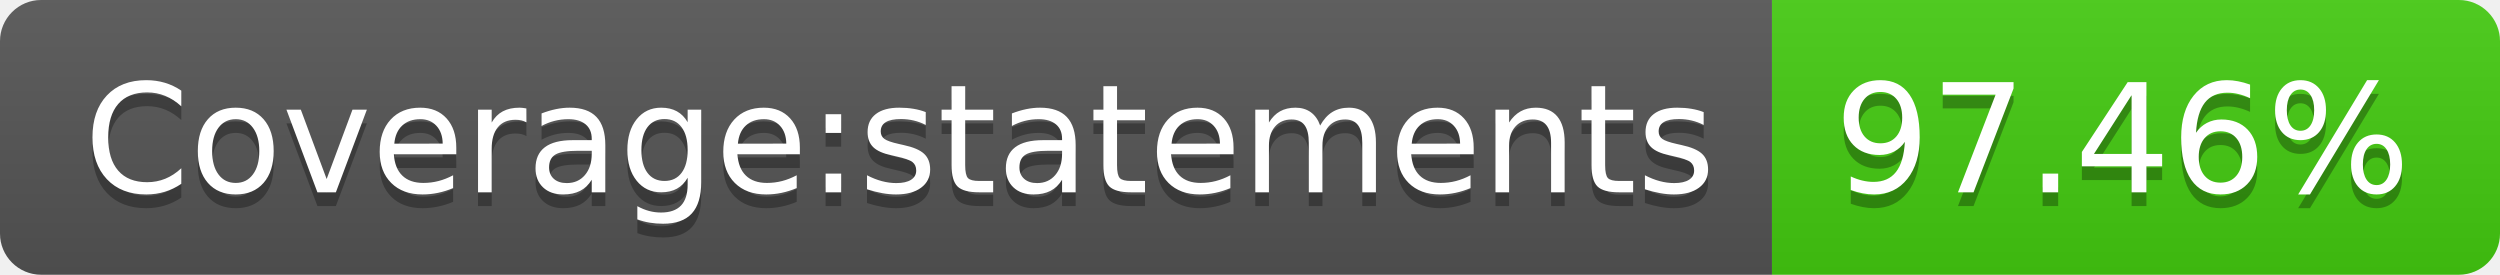
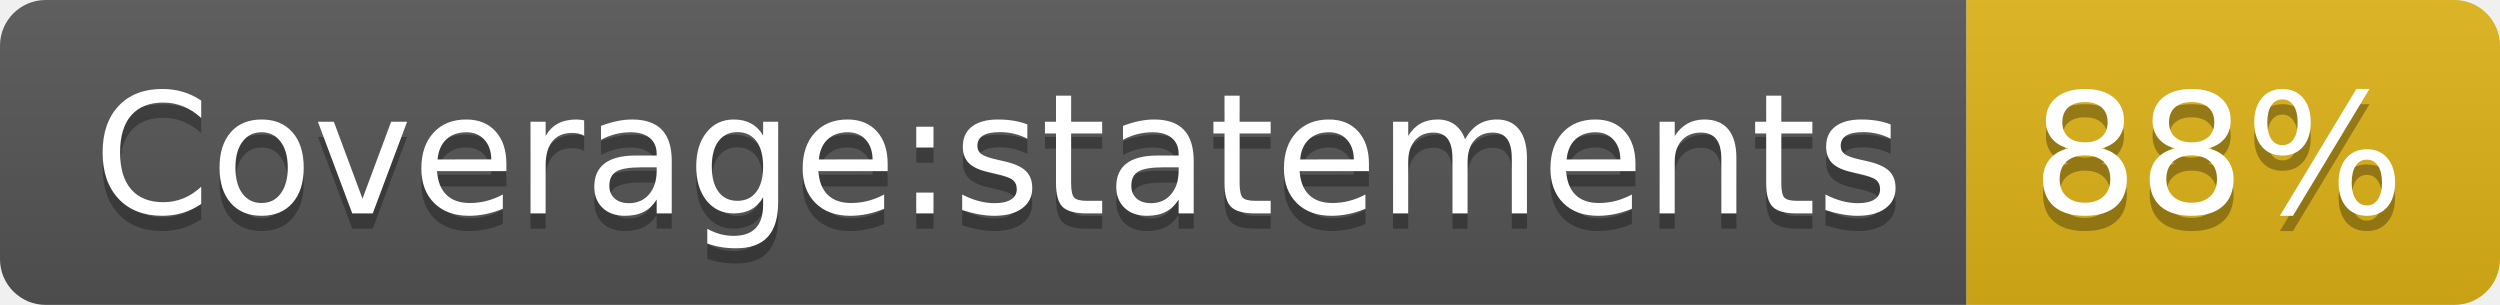
- <svg xmlns="http://www.w3.org/2000/svg" width="182" height="20">
+ <svg xmlns="http://www.w3.org/2000/svg" width="164" height="20">
  <linearGradient id="s" x2="0" y2="100%">
    <stop offset="0" stop-color="#bbb" stop-opacity=".1" />
    <stop offset="1" stop-opacity=".1" />
  </linearGradient>
  <clipPath id="r">
-     <rect width="182" height="20" rx="3" fill="#fff" />
+     <rect width="164" height="20" rx="3" fill="#fff" />
  </clipPath>
  <g clip-path="url(#r)">
    <rect width="129" height="20" fill="#555" />
-     <rect x="129" width="53" height="20" fill="#4c1" />
-     <rect width="182" height="20" fill="url(#s)" />
+     <rect x="129" width="35" height="20" fill="#dfb317" />
+     <rect width="164" height="20" fill="url(#s)" />
  </g>
  <g fill="#fff" text-anchor="middle" font-family="Verdana,Geneva,DejaVu Sans,sans-serif" text-rendering="geometricPrecision" font-size="110">
    <text x="655" y="150" fill="#010101" fill-opacity=".3" transform="scale(.1)" textLength="1190">Coverage:statements</text>
    <text x="655" y="140" transform="scale(.1)" textLength="1190">Coverage:statements</text>
-     <text x="1545" y="150" fill="#010101" fill-opacity=".3" transform="scale(.1)" textLength="430">97.46%</text>
-     <text x="1545" y="140" transform="scale(.1)" textLength="430">97.46%</text>
+     <text x="1455" y="150" fill="#010101" fill-opacity=".3" transform="scale(.1)" textLength="250">88%</text>
+     <text x="1455" y="140" transform="scale(.1)" textLength="250">88%</text>
  </g>
</svg>
